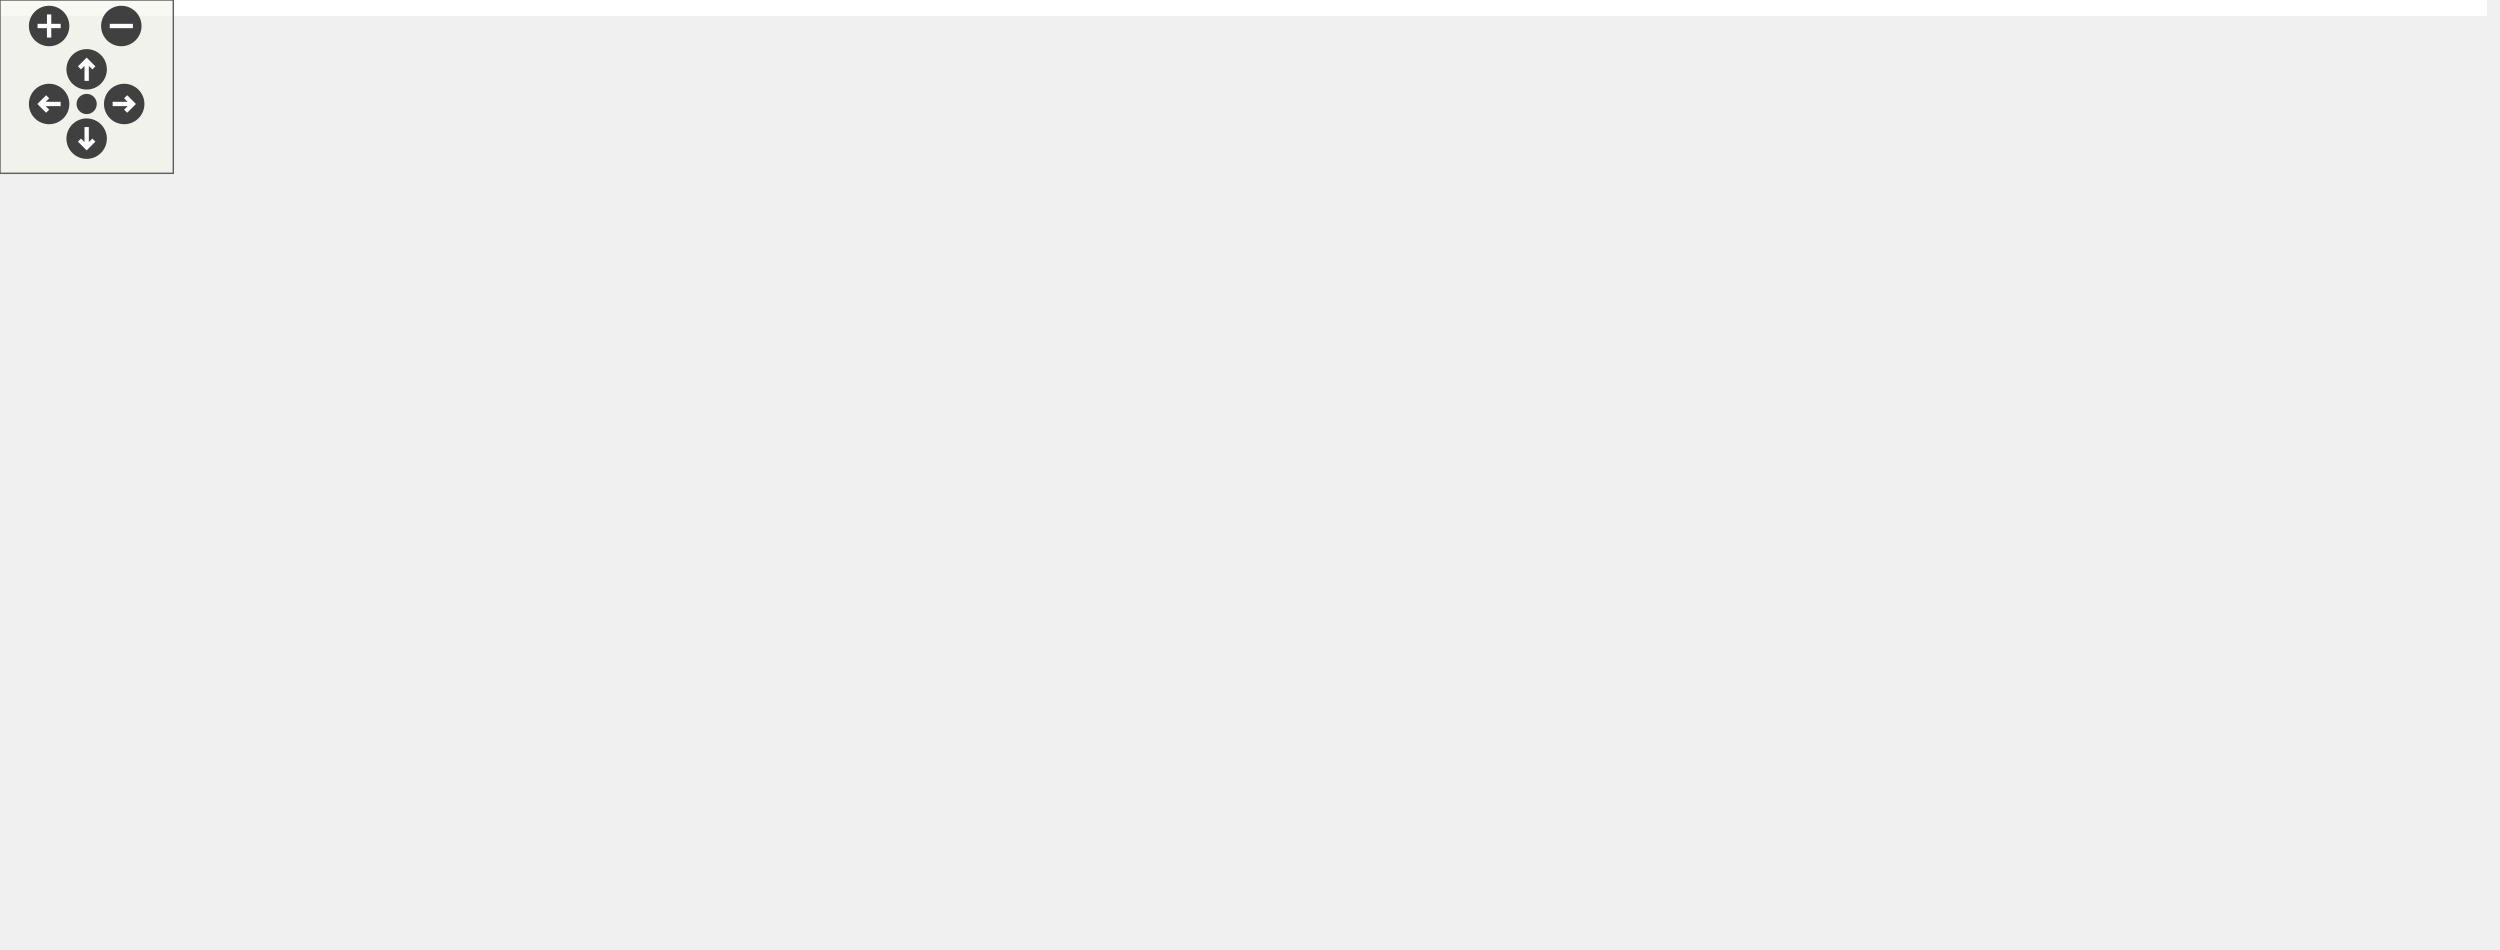
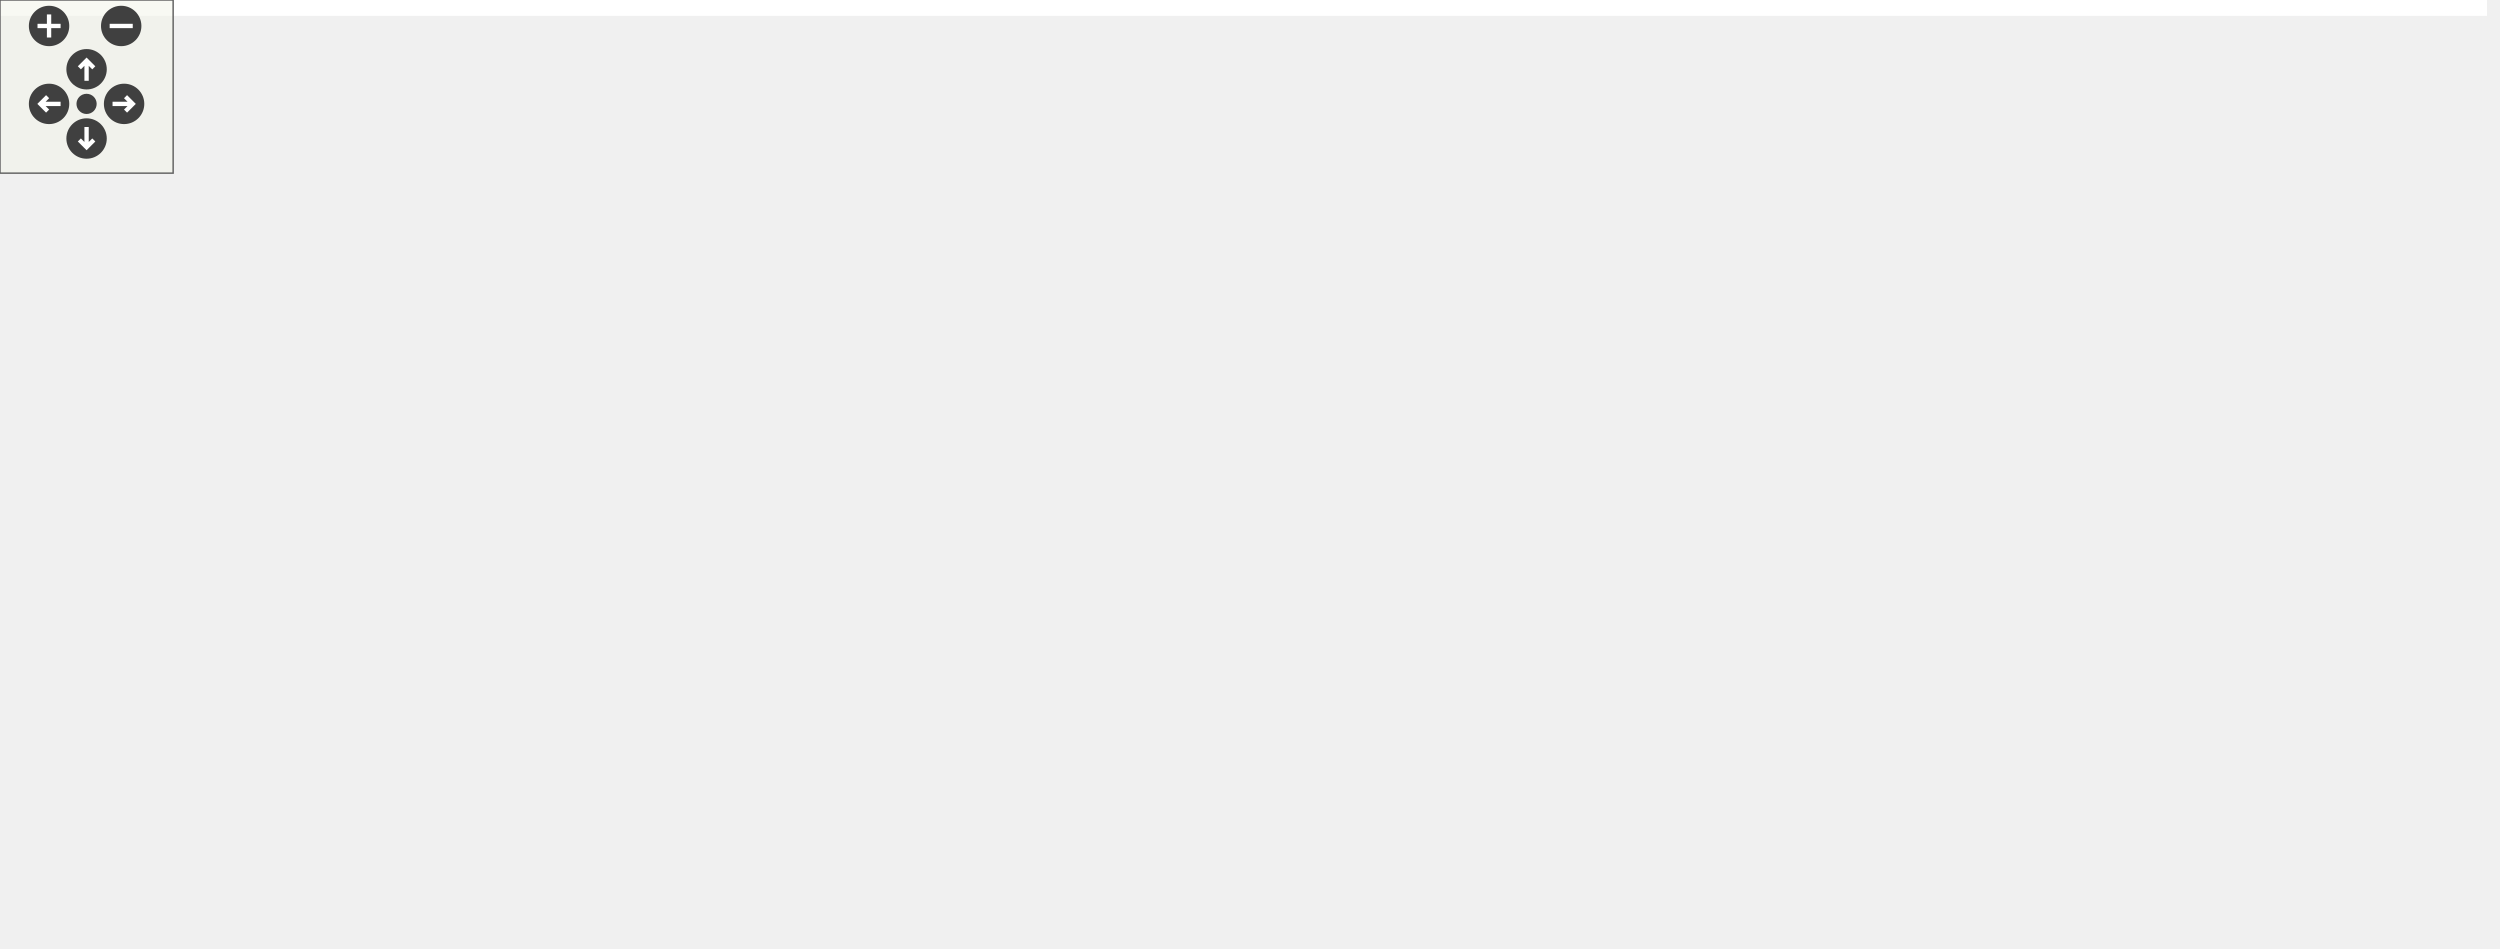
<svg xmlns="http://www.w3.org/2000/svg" xmlns:xlink="http://www.w3.org/1999/xlink" id="main" version="1.1" xml:space="preserve">
  <defs>
    <circle id="rim" cx="0" cy="0" r="7" />
    <circle id="rim2" cx="0" cy="0" r="3.5" />
    <g id="zoomPlus">
      <use xlink:href="#rim" fill="#404040">
        <set attributeName="fill" to="#808080" begin="zoomplus.mouseover" end="zoomplus.mouseout" />
      </use>
      <path d="M-4,0h8M0,-4v8" fill="none" stroke="white" stroke-width="1.5" pointer-events="none" />
    </g>
    <g id="zoomMin">
      <use xlink:href="#rim" fill="#404040">
        <set attributeName="fill" to="#808080" begin="zoomminus.mouseover" end="zoomminus.mouseout" />
      </use>
      <path d="M-4,0h8" fill="none" stroke="white" stroke-width="1.5" pointer-events="none" />
    </g>
    <g id="dirArrow">
      <path fill="none" stroke="white" stroke-width="1.5" d="M0,-3.0v7 M-2.5,-0.5L0,-3.0L2.5,-0.5" />
    </g>
    <g id="resetDef">
      <use xlink:href="#rim2" fill="#404040">
        <set attributeName="fill" to="#808080" begin="reset.mouseover" end="reset.mouseout" />
      </use>
    </g>
  </defs>
  <svg id="graph" class="graph">
    <g id="viewport">
-       <polygon fill="white" stroke="white" points="-4,5 -4,-268 860.47,-268 860.47,5 -4,5" />
+       <polygon fill="white" stroke="white" points="-4,5 -4,-268 861.319,-268 861.319,5 -4,5" />
      <g id="node1" class="node">
-         <polygon fill="#bfbfbf" stroke="black" points="96.97,-241 96.97,-263 223.97,-263 223.97,-241 96.97,-241" />
-         <text text-anchor="middle" x="160.47" y="-250" font-family="FreeSans" font-size="10.00">threadingenumerations.h</text>
+         <polygon fill="#bfbfbf" stroke="black" points="97.819,-241 97.819,-263 224.819,-263 224.819,-241 97.819,-241" />
+         <text text-anchor="middle" x="161.319" y="-250" font-family="FreeSans" font-size="10.00">threadingenumerations.h</text>
      </g>
      <g id="node3" class="node">
        <a xlink:href="dagframescheduler_8h.html" target="_top" xlink:title="This is the file that code using this library should include. It includes all the required components...">
-           <polygon fill="white" stroke="black" points="387.47,-1 387.47,-23 499.47,-23 499.47,-1 387.47,-1" />
-           <text text-anchor="middle" x="443.47" y="-10" font-family="FreeSans" font-size="10.00">dagframescheduler.h</text>
+           <polygon fill="white" stroke="black" points="340.319,-1 340.319,-23 452.319,-23 452.319,-1 340.319,-1" />
+           <text text-anchor="middle" x="396.319" y="-10" font-family="FreeSans" font-size="10.00">dagframescheduler.h</text>
        </a>
      </g>
      <g id="edge2" class="edge">
-         <path fill="none" stroke="midnightblue" d="M131.636,-235.676C75.059,-201.68 -40.401,-121.353 14.47,-60 38.92,-32.663 276.81,-19.067 387.431,-14.182" />
-         <polygon fill="midnightblue" stroke="midnightblue" points="130.108,-238.838 140.498,-240.911 133.668,-232.811 130.108,-238.838" />
+         <path fill="none" stroke="midnightblue" d="M132.393,-235.761C75.627,-201.924 -40.272,-121.879 14.319,-60 35.516,-35.972 239.275,-21.009 340.217,-15.012" />
+         <polygon fill="midnightblue" stroke="midnightblue" points="130.887,-238.935 141.284,-240.971 134.426,-232.895 130.887,-238.935" />
      </g>
      <g id="node5" class="node">
        <a xlink:href="workunit_8h.html" target="_top" xlink:title="This file has the definition of the workunit.">
-           <polygon fill="white" stroke="black" points="324.97,-181 324.97,-203 385.97,-203 385.97,-181 324.97,-181" />
-           <text text-anchor="middle" x="355.47" y="-190" font-family="FreeSans" font-size="10.00">workunit.h</text>
+           <polygon fill="white" stroke="black" points="325.819,-181 325.819,-203 386.819,-203 386.819,-181 325.819,-181" />
+           <text text-anchor="middle" x="356.319" y="-190" font-family="FreeSans" font-size="10.00">workunit.h</text>
        </a>
      </g>
      <g id="edge4" class="edge">
-         <path fill="none" stroke="midnightblue" d="M206.148,-237.945C242.671,-226.708 292.869,-211.262 324.743,-201.454" />
-         <polygon fill="midnightblue" stroke="midnightblue" points="204.765,-234.709 196.236,-240.995 206.823,-241.399 204.765,-234.709" />
-       </g>
-       <g id="edge32" class="edge">
-         <path fill="none" stroke="midnightblue" d="M395.807,-180.452C413.71,-173.095 433.052,-161.551 443.47,-144 466.633,-104.982 453.966,-47.357 447.037,-23.248" />
-         <polygon fill="midnightblue" stroke="midnightblue" points="394.198,-177.318 386.075,-184.121 396.667,-183.868 394.198,-177.318" />
+         <path fill="none" stroke="midnightblue" d="M206.997,-237.945C243.519,-226.708 293.717,-211.262 325.592,-201.454" />
+         <polygon fill="midnightblue" stroke="midnightblue" points="205.613,-234.709 197.085,-240.995 207.672,-241.399 205.613,-234.709" />
+       </g>
+       <g id="edge34" class="edge">
+         <path fill="none" stroke="midnightblue" d="M396.655,-180.452C414.558,-173.095 433.9,-161.551 444.319,-144 463.376,-111.897 458.606,-94.492 444.319,-60 438.005,-44.757 424.241,-31.83 413.064,-23.246" />
+         <polygon fill="midnightblue" stroke="midnightblue" points="395.046,-177.318 386.923,-184.121 397.515,-183.868 395.046,-177.318" />
      </g>
      <g id="node7" class="node">
        <a xlink:href="asynchronousworkunit_8h.html" target="_top" xlink:title="Contains an interface for a kind of WorkUnit that loads or does other work even when the frame schedu...">
-           <polygon fill="white" stroke="black" points="511.97,-121 511.97,-143 634.97,-143 634.97,-121 511.97,-121" />
-           <text text-anchor="middle" x="573.47" y="-130" font-family="FreeSans" font-size="10.00">asynchronousworkunit.h</text>
+           <polygon fill="white" stroke="black" points="512.819,-121 512.819,-143 635.819,-143 635.819,-121 512.819,-121" />
+           <text text-anchor="middle" x="574.319" y="-130" font-family="FreeSans" font-size="10.00">asynchronousworkunit.h</text>
        </a>
      </g>
      <g id="edge6" class="edge">
-         <path fill="none" stroke="midnightblue" d="M395.993,-180.847C435.16,-170.067 494.151,-153.831 533.224,-143.077" />
-         <polygon fill="midnightblue" stroke="midnightblue" points="394.955,-177.503 386.242,-183.531 396.812,-184.252 394.955,-177.503" />
+         <path fill="none" stroke="midnightblue" d="M396.842,-180.847C436.008,-170.067 495,-153.831 534.072,-143.077" />
+         <polygon fill="midnightblue" stroke="midnightblue" points="395.803,-177.503 387.09,-183.531 397.661,-184.252 395.803,-177.503" />
      </g>
      <g id="node17" class="node">
        <a xlink:href="frameschedulerworkunits_8h.html" target="_top" xlink:title="This defines a number of workunits that are required for doing some tasks that the Framescheduler req...">
-           <polygon fill="white" stroke="black" points="37.47,-121 37.47,-143 173.47,-143 173.47,-121 37.47,-121" />
-           <text text-anchor="middle" x="105.47" y="-130" font-family="FreeSans" font-size="10.00">frameschedulerworkunits.h</text>
+           <polygon fill="white" stroke="black" points="82.319,-121 82.319,-143 218.319,-143 218.319,-121 82.319,-121" />
+           <text text-anchor="middle" x="150.319" y="-130" font-family="FreeSans" font-size="10.00">frameschedulerworkunits.h</text>
        </a>
      </g>
      <g id="edge18" class="edge">
-         <path fill="none" stroke="midnightblue" d="M314.89,-182.261C270.206,-171.537 198.504,-154.328 151.688,-143.092" />
-         <polygon fill="midnightblue" stroke="midnightblue" points="314.275,-185.712 324.815,-184.643 315.908,-178.906 314.275,-185.712" />
-       </g>
-       <g id="node22" class="node">
+         <path fill="none" stroke="midnightblue" d="M315.533,-180.121C278.562,-169.352 224.487,-153.603 188.386,-143.087" />
+         <polygon fill="midnightblue" stroke="midnightblue" points="314.899,-183.581 325.479,-183.017 316.856,-176.861 314.899,-183.581" />
+       </g>
+       <g id="node24" class="node">
        <a xlink:href="monopoly_8h.html" target="_top" xlink:title="Contains an interface for a kind of WorkUnit that consumes time on multiple thread.">
-           <polygon fill="white" stroke="black" points="278.47,-121 278.47,-143 346.47,-143 346.47,-121 278.47,-121" />
-           <text text-anchor="middle" x="312.47" y="-130" font-family="FreeSans" font-size="10.00">monopoly.h</text>
-         </a>
-       </g>
-       <g id="edge24" class="edge">
-         <path fill="none" stroke="midnightblue" d="M341.651,-172.717C334.705,-163.025 326.528,-151.615 320.599,-143.343" />
-         <polygon fill="midnightblue" stroke="midnightblue" points="338.913,-174.906 347.583,-180.995 344.603,-170.828 338.913,-174.906" />
-       </g>
-       <g id="node30" class="node">
+           <polygon fill="white" stroke="black" points="279.319,-121 279.319,-143 347.319,-143 347.319,-121 279.319,-121" />
+           <text text-anchor="middle" x="313.319" y="-130" font-family="FreeSans" font-size="10.00">monopoly.h</text>
+         </a>
+       </g>
+       <g id="edge26" class="edge">
+         <path fill="none" stroke="midnightblue" d="M342.499,-172.717C335.553,-163.025 327.376,-151.615 321.448,-143.343" />
+         <polygon fill="midnightblue" stroke="midnightblue" points="339.762,-174.906 348.432,-180.995 345.452,-170.828 339.762,-174.906" />
+       </g>
+       <g id="node31" class="node">
        <a xlink:href="workunit_8cpp.html" target="_top" xlink:title="This file has the implementation of the Mezzanine::Threading::DefaultWorkUnit.">
-           <polygon fill="white" stroke="black" points="363.97,-121 363.97,-143 434.97,-143 434.97,-121 363.97,-121" />
-           <text text-anchor="middle" x="399.47" y="-130" font-family="FreeSans" font-size="10.00">workunit.cpp</text>
-         </a>
-       </g>
-       <g id="edge34" class="edge">
-         <path fill="none" stroke="midnightblue" d="M369.612,-172.717C376.719,-163.025 385.086,-151.615 391.152,-143.343" />
-         <polygon fill="midnightblue" stroke="midnightblue" points="366.632,-170.861 363.541,-180.995 372.277,-175.001 366.632,-170.861" />
+           <polygon fill="white" stroke="black" points="364.819,-121 364.819,-143 435.819,-143 435.819,-121 364.819,-121" />
+           <text text-anchor="middle" x="400.319" y="-130" font-family="FreeSans" font-size="10.00">workunit.cpp</text>
+         </a>
+       </g>
+       <g id="edge36" class="edge">
+         <path fill="none" stroke="midnightblue" d="M370.46,-172.717C377.567,-163.025 385.935,-151.615 392.001,-143.343" />
+         <polygon fill="midnightblue" stroke="midnightblue" points="367.48,-170.861 364.389,-180.995 373.125,-175.001 367.48,-170.861" />
      </g>
      <g id="edge16" class="edge">
-         <path fill="none" stroke="midnightblue" d="M552.912,-113.999C542.776,-105.055 530.409,-94.038 519.47,-84 496.304,-62.74 469.741,-37.333 454.951,-23.093" />
-         <polygon fill="midnightblue" stroke="midnightblue" points="550.673,-116.691 560.493,-120.67 555.297,-111.436 550.673,-116.691" />
+         <path fill="none" stroke="midnightblue" d="M552.279,-114.617C532.919,-99.598 503.79,-77.6 477.319,-60 457.037,-46.515 432.924,-32.467 416.312,-23.079" />
+         <polygon fill="midnightblue" stroke="midnightblue" points="550.154,-117.399 560.191,-120.79 554.459,-111.879 550.154,-117.399" />
      </g>
      <g id="node9" class="node">
        <a xlink:href="asynchronousfileloadingworkunit_8h.html" target="_top" xlink:title="The declaration of the AsynchronousFileLoadWorkUnit a workunit that loads a listing of files asynchro...">
-           <polygon fill="white" stroke="black" points="680.47,-61 680.47,-83 850.47,-83 850.47,-61 680.47,-61" />
-           <text text-anchor="middle" x="765.47" y="-70" font-family="FreeSans" font-size="10.00">asynchronousfileloadingworkunit.h</text>
+           <polygon fill="white" stroke="black" points="681.319,-61 681.319,-83 851.319,-83 851.319,-61 681.319,-61" />
+           <text text-anchor="middle" x="766.319" y="-70" font-family="FreeSans" font-size="10.00">asynchronousfileloadingworkunit.h</text>
        </a>
      </g>
      <g id="edge8" class="edge">
-         <path fill="none" stroke="midnightblue" d="M618.4,-117.959C652.486,-107.308 698.69,-92.869 730.153,-83.037" />
-         <polygon fill="midnightblue" stroke="midnightblue" points="617.187,-114.672 608.686,-120.995 619.275,-121.353 617.187,-114.672" />
+         <path fill="none" stroke="midnightblue" d="M619.249,-117.959C653.335,-107.308 699.538,-92.869 731.002,-83.037" />
+         <polygon fill="midnightblue" stroke="midnightblue" points="618.035,-114.672 609.535,-120.995 620.123,-121.353 618.035,-114.672" />
      </g>
      <g id="node14" class="node">
        <a xlink:href="asynchronousworkunit_8cpp.html" target="_top" xlink:title="Contains very little actually.">
-           <polygon fill="white" stroke="black" points="528.47,-61 528.47,-83 662.47,-83 662.47,-61 528.47,-61" />
-           <text text-anchor="middle" x="595.47" y="-70" font-family="FreeSans" font-size="10.00">asynchronousworkunit.cpp</text>
+           <polygon fill="white" stroke="black" points="529.319,-61 529.319,-83 663.319,-83 663.319,-61 529.319,-61" />
+           <text text-anchor="middle" x="596.319" y="-70" font-family="FreeSans" font-size="10.00">asynchronousworkunit.cpp</text>
        </a>
      </g>
      <g id="edge14" class="edge">
-         <path fill="none" stroke="midnightblue" d="M580.979,-111.522C584.434,-102.098 588.402,-91.277 591.311,-83.343" />
-         <polygon fill="midnightblue" stroke="midnightblue" points="577.662,-110.401 577.505,-120.995 584.234,-112.811 577.662,-110.401" />
+         <path fill="none" stroke="midnightblue" d="M581.828,-111.522C585.283,-102.098 589.251,-91.277 592.16,-83.343" />
+         <polygon fill="midnightblue" stroke="midnightblue" points="578.51,-110.401 578.354,-120.995 585.083,-112.811 578.51,-110.401" />
      </g>
      <g id="edge12" class="edge">
-         <path fill="none" stroke="midnightblue" d="M696.477,-59.144C637.762,-48.203 554.472,-32.684 499.728,-22.483" />
-         <polygon fill="midnightblue" stroke="midnightblue" points="695.939,-62.604 706.411,-60.995 697.221,-55.722 695.939,-62.604" />
+         <path fill="none" stroke="midnightblue" d="M688.278,-59.345C617.684,-47.897 515.439,-31.317 452.561,-21.12" />
+         <polygon fill="midnightblue" stroke="midnightblue" points="688.024,-62.849 698.455,-60.995 689.144,-55.939 688.024,-62.849" />
      </g>
      <g id="node11" class="node">
        <a xlink:href="asynchronousfileloadingworkunit_8cpp.html" target="_top" xlink:title="The implemtation of the AsynchronousFileLoadWorkUnit a workunit that loads a listing of files asynchr...">
-           <polygon fill="white" stroke="black" points="675.47,-1 675.47,-23 855.47,-23 855.47,-1 675.47,-1" />
-           <text text-anchor="middle" x="765.47" y="-10" font-family="FreeSans" font-size="10.00">asynchronousfileloadingworkunit.cpp</text>
+           <polygon fill="white" stroke="black" points="676.319,-1 676.319,-23 856.319,-23 856.319,-1 676.319,-1" />
+           <text text-anchor="middle" x="766.319" y="-10" font-family="FreeSans" font-size="10.00">asynchronousfileloadingworkunit.cpp</text>
        </a>
      </g>
      <g id="edge10" class="edge">
-         <path fill="none" stroke="midnightblue" d="M765.47,-50.918C765.47,-41.639 765.47,-31.108 765.47,-23.343" />
-         <polygon fill="midnightblue" stroke="midnightblue" points="761.97,-50.995 765.47,-60.995 768.97,-50.995 761.97,-50.995" />
+         <path fill="none" stroke="midnightblue" d="M766.319,-50.918C766.319,-41.639 766.319,-31.108 766.319,-23.343" />
+         <polygon fill="midnightblue" stroke="midnightblue" points="762.819,-50.995 766.319,-60.995 769.819,-50.995 762.819,-50.995" />
      </g>
      <g id="edge20" class="edge">
-         <path fill="none" stroke="midnightblue" d="M66.664,-116.78C37.014,-102.981 4.236,-81.557 23.47,-60 47.29,-33.303 278.512,-19.427 387.352,-14.33" />
-         <polygon fill="midnightblue" stroke="midnightblue" points="65.551,-120.116 76.11,-120.983 68.397,-113.72 65.551,-120.116" />
+         <path fill="none" stroke="midnightblue" d="M85.137,-118.311C43.105,-106.567 0.396,-87.208 24.319,-60 44.824,-36.679 241.306,-21.462 340.133,-15.22" />
+         <polygon fill="midnightblue" stroke="midnightblue" points="84.351,-121.723 94.915,-120.917 86.154,-114.959 84.351,-121.723" />
      </g>
      <g id="node20" class="node">
+         <a xlink:href="framescheduler_8cpp.html" target="_top" xlink:title="This is the core object implementation for this algorithm.">
+           <polygon fill="white" stroke="black" points="197.319,-61 197.319,-83 301.319,-83 301.319,-61 197.319,-61" />
+           <text text-anchor="middle" x="249.319" y="-70" font-family="FreeSans" font-size="10.00">framescheduler.cpp</text>
+         </a>
+       </g>
+       <g id="edge22" class="edge">
+         <path fill="none" stroke="midnightblue" d="M177.397,-115.589C194.409,-105.279 215.9,-92.254 230.941,-83.138" />
+         <polygon fill="midnightblue" stroke="midnightblue" points="175.215,-112.819 168.477,-120.995 178.843,-118.805 175.215,-112.819" />
+       </g>
+       <g id="node22" class="node">
        <a xlink:href="frameschedulerworkunits_8cpp.html" target="_top" xlink:title="The implementation of any workunits the framescheduler needs to work correctly.">
-           <polygon fill="white" stroke="black" points="32.47,-61 32.47,-83 178.47,-83 178.47,-61 32.47,-61" />
-           <text text-anchor="middle" x="105.47" y="-70" font-family="FreeSans" font-size="10.00">frameschedulerworkunits.cpp</text>
-         </a>
-       </g>
-       <g id="edge22" class="edge">
-         <path fill="none" stroke="midnightblue" d="M105.47,-110.918C105.47,-101.639 105.47,-91.108 105.47,-83.343" />
-         <polygon fill="midnightblue" stroke="midnightblue" points="101.97,-110.995 105.47,-120.995 108.97,-110.995 101.97,-110.995" />
-       </g>
-       <g id="edge26" class="edge">
-         <path fill="none" stroke="midnightblue" d="M354.611,-116.81C371.921,-109.013 391.205,-98.136 405.47,-84 423.342,-66.292 434.732,-38.4 440.014,-23.047" />
-         <polygon fill="midnightblue" stroke="midnightblue" points="353.055,-113.67 345.243,-120.827 355.813,-120.103 353.055,-113.67" />
-       </g>
-       <g id="node25" class="node">
-         <a xlink:href="framescheduler_8cpp.html" target="_top" xlink:title="This is the core object implementation for this algorithm.">
-           <polygon fill="white" stroke="black" points="196.47,-61 196.47,-83 300.47,-83 300.47,-61 196.47,-61" />
-           <text text-anchor="middle" x="248.47" y="-70" font-family="FreeSans" font-size="10.00">framescheduler.cpp</text>
-         </a>
+           <polygon fill="white" stroke="black" points="33.319,-61 33.319,-83 179.319,-83 179.319,-61 33.319,-61" />
+           <text text-anchor="middle" x="106.319" y="-70" font-family="FreeSans" font-size="10.00">frameschedulerworkunits.cpp</text>
+         </a>
+       </g>
+       <g id="edge24" class="edge">
+         <path fill="none" stroke="midnightblue" d="M136.178,-112.717C129.07,-103.025 120.703,-91.615 114.637,-83.343" />
+         <polygon fill="midnightblue" stroke="midnightblue" points="133.512,-115.001 142.249,-120.995 139.157,-110.861 133.512,-115.001" />
      </g>
      <g id="edge28" class="edge">
-         <path fill="none" stroke="midnightblue" d="M293.158,-113.894C282.562,-103.961 269.753,-91.952 260.569,-83.343" />
-         <polygon fill="midnightblue" stroke="midnightblue" points="291.043,-116.709 300.732,-120.995 295.83,-111.602 291.043,-116.709" />
-       </g>
-       <g id="node27" class="node">
+         <path fill="none" stroke="midnightblue" d="M321.123,-111.505C327.327,-96.523 336.853,-76.096 348.319,-60 358.301,-45.986 372.51,-32.344 382.877,-23.208" />
+         <polygon fill="midnightblue" stroke="midnightblue" points="317.834,-110.302 317.375,-120.887 324.335,-112.899 317.834,-110.302" />
+       </g>
+       <g id="edge30" class="edge">
+         <path fill="none" stroke="midnightblue" d="M294.006,-113.894C283.411,-103.961 270.601,-91.952 261.418,-83.343" />
+         <polygon fill="midnightblue" stroke="midnightblue" points="291.891,-116.709 301.58,-120.995 296.679,-111.602 291.891,-116.709" />
+       </g>
+       <g id="node28" class="node">
        <a xlink:href="monopoly_8cpp.html" target="_top" xlink:title="Contains the minimal implementation for the monopoly base class.">
-           <polygon fill="white" stroke="black" points="317.97,-61 317.97,-83 396.97,-83 396.97,-61 317.97,-61" />
-           <text text-anchor="middle" x="357.47" y="-70" font-family="FreeSans" font-size="10.00">monopoly.cpp</text>
-         </a>
-       </g>
-       <g id="edge30" class="edge">
-         <path fill="none" stroke="midnightblue" d="M326.933,-112.717C334.202,-103.025 342.759,-91.615 348.963,-83.343" />
-         <polygon fill="midnightblue" stroke="midnightblue" points="323.924,-110.895 320.724,-120.995 329.524,-115.095 323.924,-110.895" />
+           <polygon fill="white" stroke="black" points="356.819,-61 356.819,-83 435.819,-83 435.819,-61 356.819,-61" />
+           <text text-anchor="middle" x="396.319" y="-70" font-family="FreeSans" font-size="10.00">monopoly.cpp</text>
+         </a>
+       </g>
+       <g id="edge32" class="edge">
+         <path fill="none" stroke="midnightblue" d="M336.817,-115.013C350.949,-104.798 368.534,-92.085 380.911,-83.138" />
+         <polygon fill="midnightblue" stroke="midnightblue" points="334.596,-112.3 328.542,-120.995 338.697,-117.973 334.596,-112.3" />
      </g>
    </g>
  </svg>
  <g id="navigator" transform="translate(0 0)" fill="#404254">
    <rect fill="#f2f5e9" fill-opacity="0.5" stroke="#606060" stroke-width=".5" x="0" y="0" width="60" height="60" />
    <use id="zoomplus" xlink:href="#zoomPlus" x="17" y="9" />
    <use id="zoomminus" xlink:href="#zoomMin" x="42" y="9" />
    <use id="reset" xlink:href="#resetDef" x="30" y="36" />
    <g id="arrowUp" xlink:href="#dirArrow" transform="translate(30 24)">
      <use xlink:href="#rim" fill="#404040">
        <set attributeName="fill" to="#808080" begin="arrowUp.mouseover" end="arrowUp.mouseout" />
      </use>
      <path fill="none" stroke="white" stroke-width="1.5" d="M0,-3.0v7 M-2.5,-0.5L0,-3.0L2.5,-0.5" />
    </g>
    <g id="arrowRight" xlink:href="#dirArrow" transform="rotate(90) translate(36 -43)">
      <use xlink:href="#rim" fill="#404040">
        <set attributeName="fill" to="#808080" begin="arrowRight.mouseover" end="arrowRight.mouseout" />
      </use>
      <path fill="none" stroke="white" stroke-width="1.5" d="M0,-3.0v7 M-2.5,-0.5L0,-3.0L2.5,-0.5" />
    </g>
    <g id="arrowDown" xlink:href="#dirArrow" transform="rotate(180) translate(-30 -48)">
      <use xlink:href="#rim" fill="#404040">
        <set attributeName="fill" to="#808080" begin="arrowDown.mouseover" end="arrowDown.mouseout" />
      </use>
      <path fill="none" stroke="white" stroke-width="1.5" d="M0,-3.0v7 M-2.5,-0.5L0,-3.0L2.5,-0.5" />
    </g>
    <g id="arrowLeft" xlink:href="#dirArrow" transform="rotate(270) translate(-36 17)">
      <use xlink:href="#rim" fill="#404040">
        <set attributeName="fill" to="#808080" begin="arrowLeft.mouseover" end="arrowLeft.mouseout" />
      </use>
      <path fill="none" stroke="white" stroke-width="1.5" d="M0,-3.0v7 M-2.5,-0.5L0,-3.0L2.5,-0.5" />
    </g>
  </g>
</svg>
